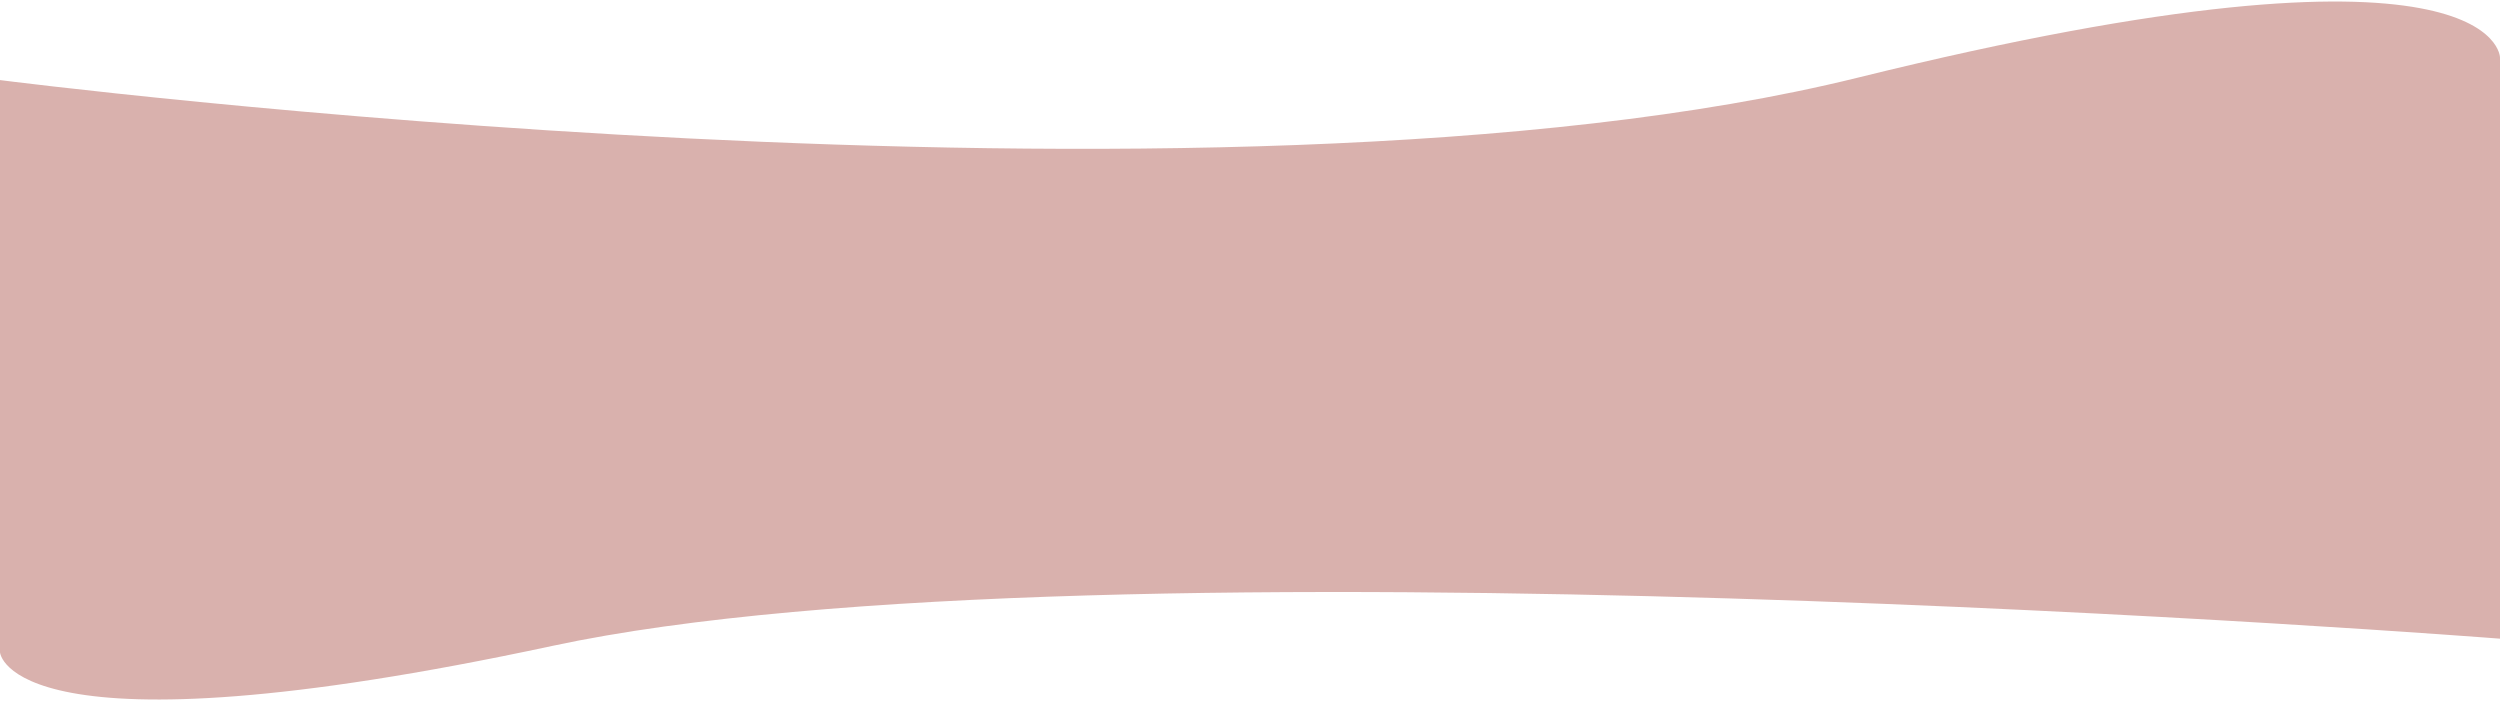
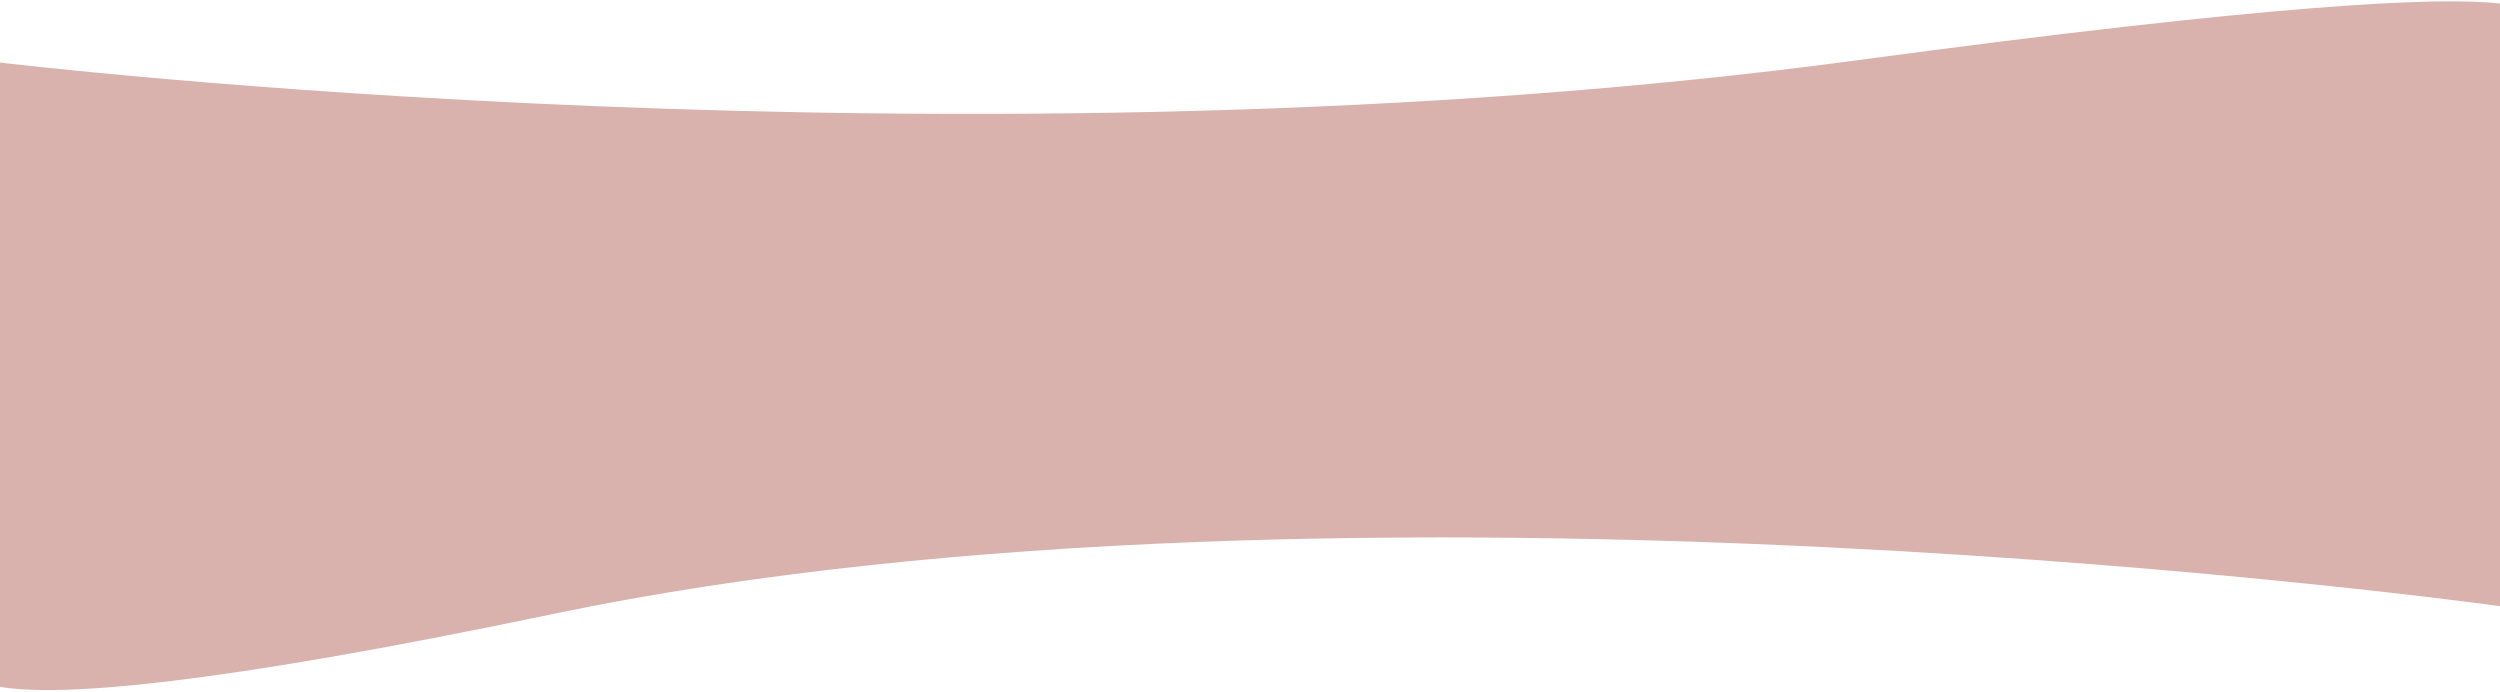
- <svg xmlns="http://www.w3.org/2000/svg" width="1280" height="359" viewBox="0 0 1280 359" fill="none">
-   <path d="M1.45435e-05 41C1.45435e-05 41 622.298 121.04 951.149 39.77C1280 -41.5 1280 29.5 1280 29.5V100V181V327.004C1280 327.004 561.754 270.864 282.877 330.682C4 390.5 0 334 0 334L1.45435e-05 259.5V186V41Z" fill="#D9B1AD" />
+ <svg xmlns="http://www.w3.org/2000/svg" width="1279" height="354" viewBox="0 0 1279 354" fill="none">
+   <path fill-rule="evenodd" clip-rule="evenodd" d="M950.883 30.731C1161.68 2.339 1247.54 -1.848 1279 1.827V310H1279V310.111C1279 310.111 692.716 228.43 283.201 314.054C108.05 350.675 30.918 356.601 0 351.389V317.5L3.43323e-05 308.5V299.5V281V263V244.901V173.5V102.5V67.5L0 49.5V41V32C0 32 496.265 91.962 950.883 30.731Z" fill="#D9B1AD" />
</svg>
